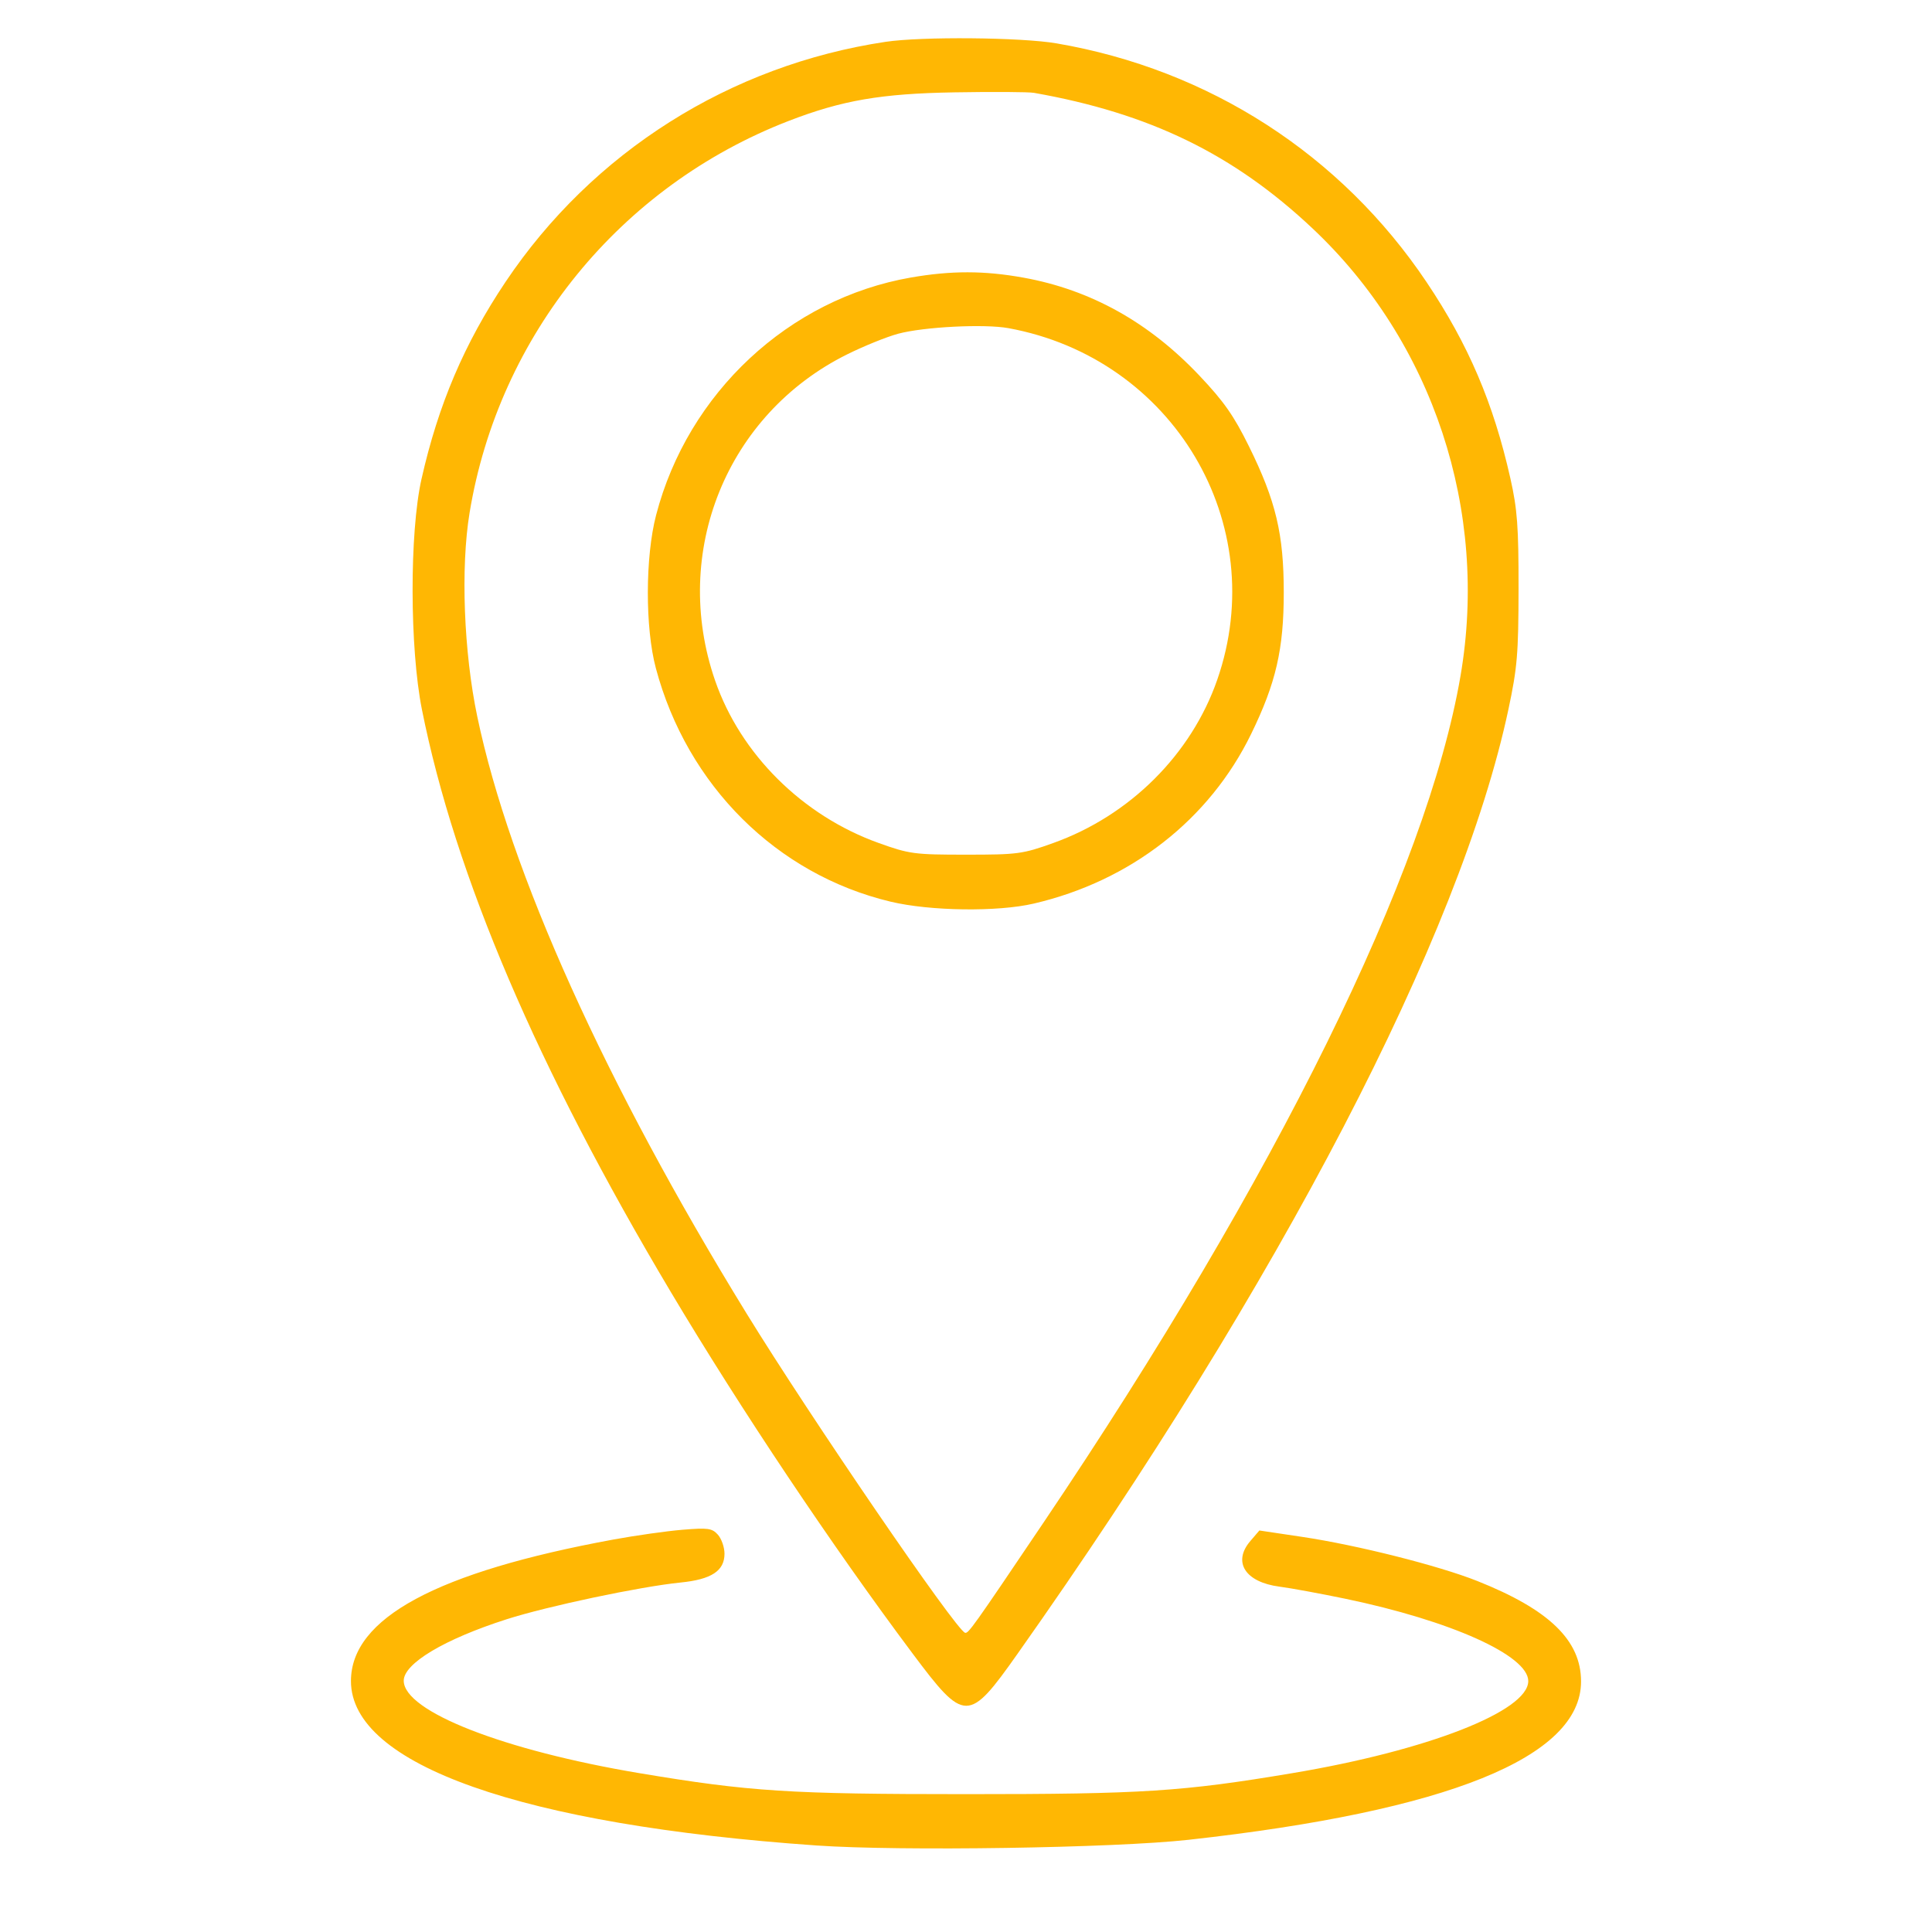
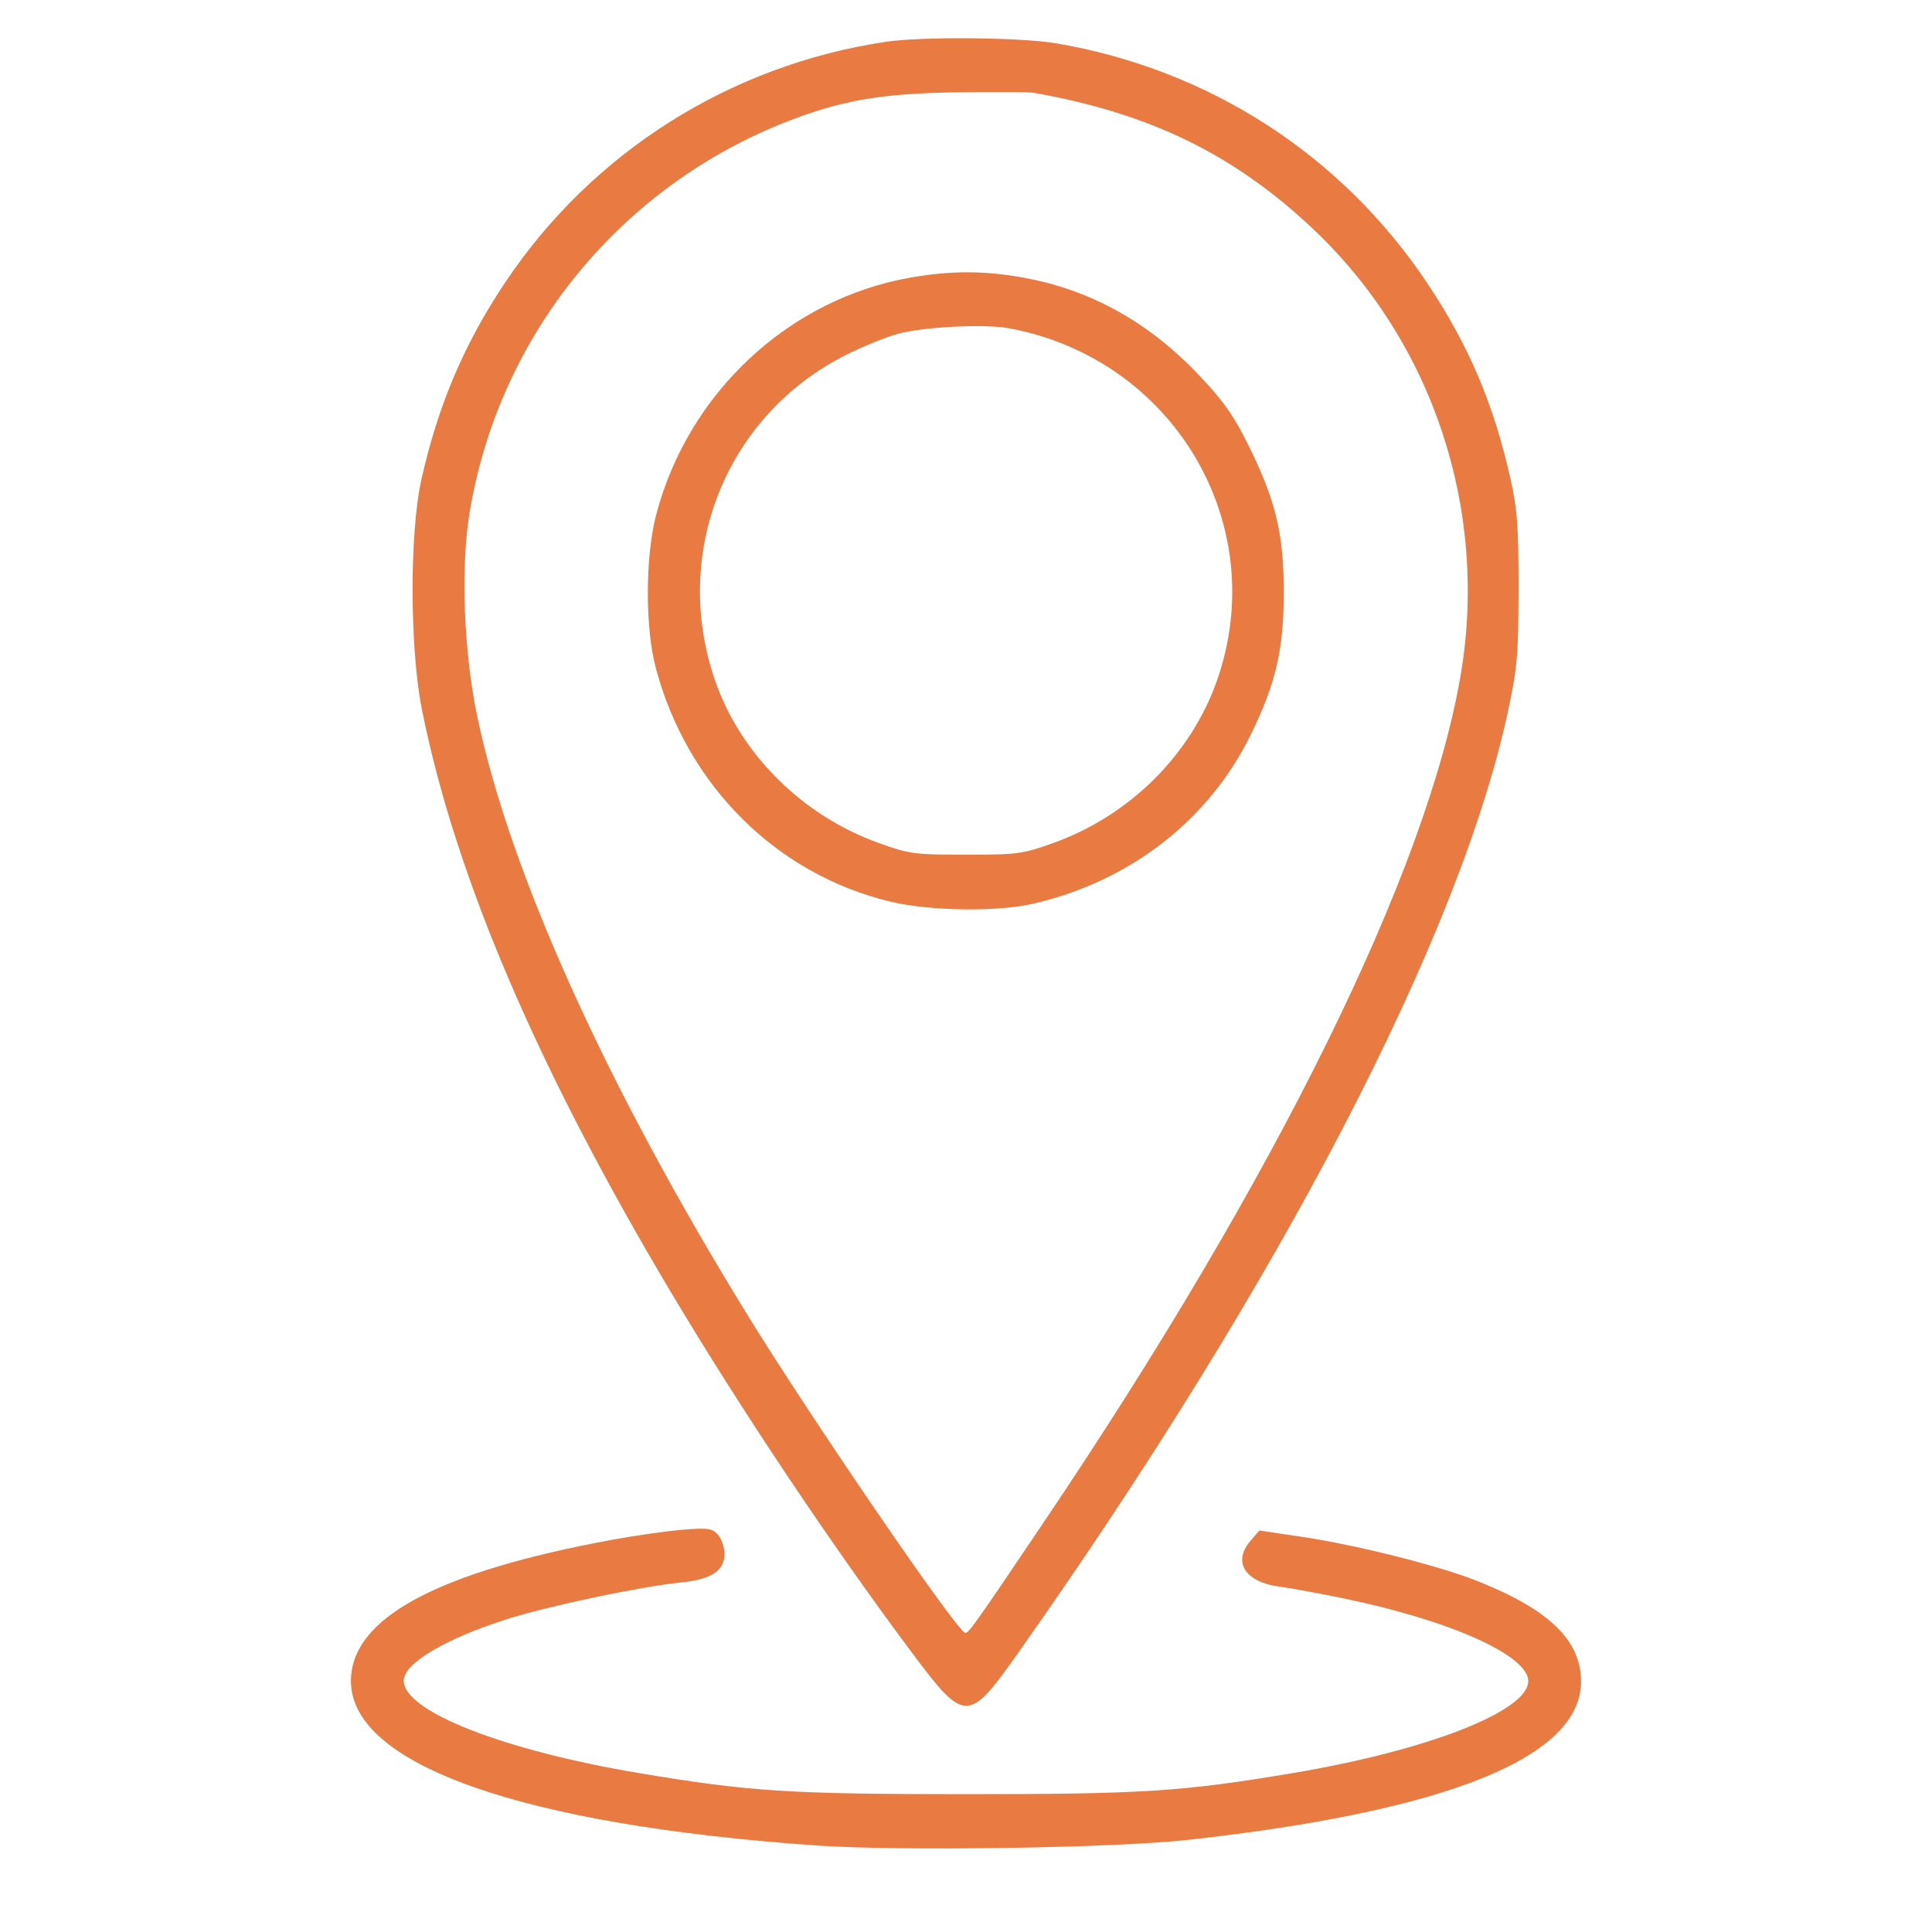
<svg xmlns="http://www.w3.org/2000/svg" width="40" height="40" viewBox="0 0 40 40" fill="none">
-   <path fill-rule="evenodd" clip-rule="evenodd" d="M21.875 0.898C25.034 1.439 27.765 3.201 29.537 5.843C30.401 7.131 30.921 8.348 31.271 9.905C31.415 10.546 31.441 10.902 31.44 12.188C31.438 13.537 31.414 13.823 31.23 14.688C30.233 19.373 26.514 26.528 21.067 34.24C20.053 35.676 19.972 35.676 18.894 34.234C17.231 32.012 15.331 29.17 13.89 26.752C11.123 22.109 9.423 18.131 8.735 14.688C8.482 13.42 8.477 11.03 8.726 9.921C9.073 8.379 9.614 7.108 10.467 5.836C12.269 3.147 15.114 1.349 18.335 0.866C19.082 0.754 21.142 0.772 21.875 0.898ZM21.406 1.922C23.802 2.345 25.539 3.19 27.173 4.728C29.67 7.076 30.826 10.571 30.238 13.996C29.544 18.043 26.43 24.365 21.605 31.523C20.141 33.695 20.049 33.824 19.981 33.805C19.794 33.753 16.785 29.354 15.453 27.188C12.53 22.432 10.556 18.055 9.882 14.838C9.601 13.501 9.535 11.753 9.722 10.618C10.326 6.941 12.841 3.852 16.328 2.504C17.432 2.077 18.244 1.937 19.766 1.912C20.561 1.898 21.299 1.903 21.406 1.922ZM21.193 5.749C22.58 6 23.788 6.672 24.831 7.775C25.338 8.31 25.546 8.607 25.859 9.242C26.416 10.371 26.579 11.058 26.579 12.266C26.579 13.439 26.418 14.141 25.904 15.195C25.04 16.968 23.414 18.238 21.406 18.707C20.656 18.883 19.257 18.864 18.438 18.668C16.078 18.104 14.227 16.263 13.579 13.835C13.355 12.999 13.358 11.53 13.584 10.664C14.243 8.134 16.332 6.186 18.858 5.746C19.692 5.601 20.378 5.601 21.193 5.749ZM20.878 6.794C24.29 7.418 26.325 10.844 25.202 14.073C24.665 15.619 23.391 16.887 21.806 17.454C21.171 17.682 21.068 17.695 20 17.695C18.932 17.695 18.829 17.682 18.194 17.454C16.615 16.889 15.332 15.615 14.805 14.089C13.887 11.434 15.045 8.575 17.539 7.337C17.883 7.166 18.357 6.974 18.594 6.91C19.124 6.767 20.38 6.703 20.878 6.794ZM14.863 31.774C14.938 31.858 15 32.035 15 32.168C15 32.524 14.729 32.701 14.086 32.765C13.259 32.848 11.339 33.253 10.493 33.524C9.204 33.936 8.359 34.44 8.359 34.797C8.359 35.431 10.42 36.239 13.242 36.712C15.52 37.093 16.34 37.146 20 37.146C23.66 37.146 24.483 37.093 26.758 36.711C29.553 36.243 31.641 35.428 31.641 34.805C31.641 34.275 30.039 33.555 27.852 33.1C27.336 32.993 26.724 32.88 26.491 32.85C25.779 32.757 25.513 32.339 25.889 31.903L26.074 31.687L26.964 31.82C28.101 31.99 29.783 32.414 30.586 32.733C32.076 33.326 32.734 33.963 32.734 34.813C32.734 36.382 29.974 37.496 24.609 38.091C23.07 38.262 18.64 38.329 16.91 38.209C10.802 37.783 7.266 36.535 7.266 34.805C7.266 33.503 9.039 32.547 12.702 31.874C13.16 31.79 13.803 31.699 14.13 31.672C14.659 31.628 14.742 31.64 14.863 31.774Z" fill="#FFB703" />
+   <path fill-rule="evenodd" clip-rule="evenodd" d="M21.875 0.898C25.034 1.439 27.765 3.201 29.537 5.843C30.401 7.131 30.921 8.348 31.271 9.905C31.415 10.546 31.441 10.902 31.44 12.188C31.438 13.537 31.414 13.823 31.23 14.688C30.233 19.373 26.514 26.528 21.067 34.24C20.053 35.676 19.972 35.676 18.894 34.234C17.231 32.012 15.331 29.17 13.89 26.752C11.123 22.109 9.423 18.131 8.735 14.688C8.482 13.42 8.477 11.03 8.726 9.921C9.073 8.379 9.614 7.108 10.467 5.836C12.269 3.147 15.114 1.349 18.335 0.866C19.082 0.754 21.142 0.772 21.875 0.898ZM21.406 1.922C23.802 2.345 25.539 3.19 27.173 4.728C29.67 7.076 30.826 10.571 30.238 13.996C29.544 18.043 26.43 24.365 21.605 31.523C20.141 33.695 20.049 33.824 19.981 33.805C19.794 33.753 16.785 29.354 15.453 27.188C12.53 22.432 10.556 18.055 9.882 14.838C9.601 13.501 9.535 11.753 9.722 10.618C10.326 6.941 12.841 3.852 16.328 2.504C17.432 2.077 18.244 1.937 19.766 1.912C20.561 1.898 21.299 1.903 21.406 1.922ZM21.193 5.749C22.58 6 23.788 6.672 24.831 7.775C25.338 8.31 25.546 8.607 25.859 9.242C26.416 10.371 26.579 11.058 26.579 12.266C26.579 13.439 26.418 14.141 25.904 15.195C25.04 16.968 23.414 18.238 21.406 18.707C20.656 18.883 19.257 18.864 18.438 18.668C16.078 18.104 14.227 16.263 13.579 13.835C13.355 12.999 13.358 11.53 13.584 10.664C14.243 8.134 16.332 6.186 18.858 5.746C19.692 5.601 20.378 5.601 21.193 5.749ZM20.878 6.794C24.29 7.418 26.325 10.844 25.202 14.073C24.665 15.619 23.391 16.887 21.806 17.454C21.171 17.682 21.068 17.695 20 17.695C18.932 17.695 18.829 17.682 18.194 17.454C16.615 16.889 15.332 15.615 14.805 14.089C13.887 11.434 15.045 8.575 17.539 7.337C17.883 7.166 18.357 6.974 18.594 6.91C19.124 6.767 20.38 6.703 20.878 6.794ZM14.863 31.774C14.938 31.858 15 32.035 15 32.168C15 32.524 14.729 32.701 14.086 32.765C13.259 32.848 11.339 33.253 10.493 33.524C9.204 33.936 8.359 34.44 8.359 34.797C8.359 35.431 10.42 36.239 13.242 36.712C15.52 37.093 16.34 37.146 20 37.146C23.66 37.146 24.483 37.093 26.758 36.711C29.553 36.243 31.641 35.428 31.641 34.805C31.641 34.275 30.039 33.555 27.852 33.1C27.336 32.993 26.724 32.88 26.491 32.85C25.779 32.757 25.513 32.339 25.889 31.903L26.074 31.687L26.964 31.82C28.101 31.99 29.783 32.414 30.586 32.733C32.076 33.326 32.734 33.963 32.734 34.813C32.734 36.382 29.974 37.496 24.609 38.091C23.07 38.262 18.64 38.329 16.91 38.209C10.802 37.783 7.266 36.535 7.266 34.805C7.266 33.503 9.039 32.547 12.702 31.874C13.16 31.79 13.803 31.699 14.13 31.672C14.659 31.628 14.742 31.64 14.863 31.774Z" fill=" #E87A42" />
</svg>
